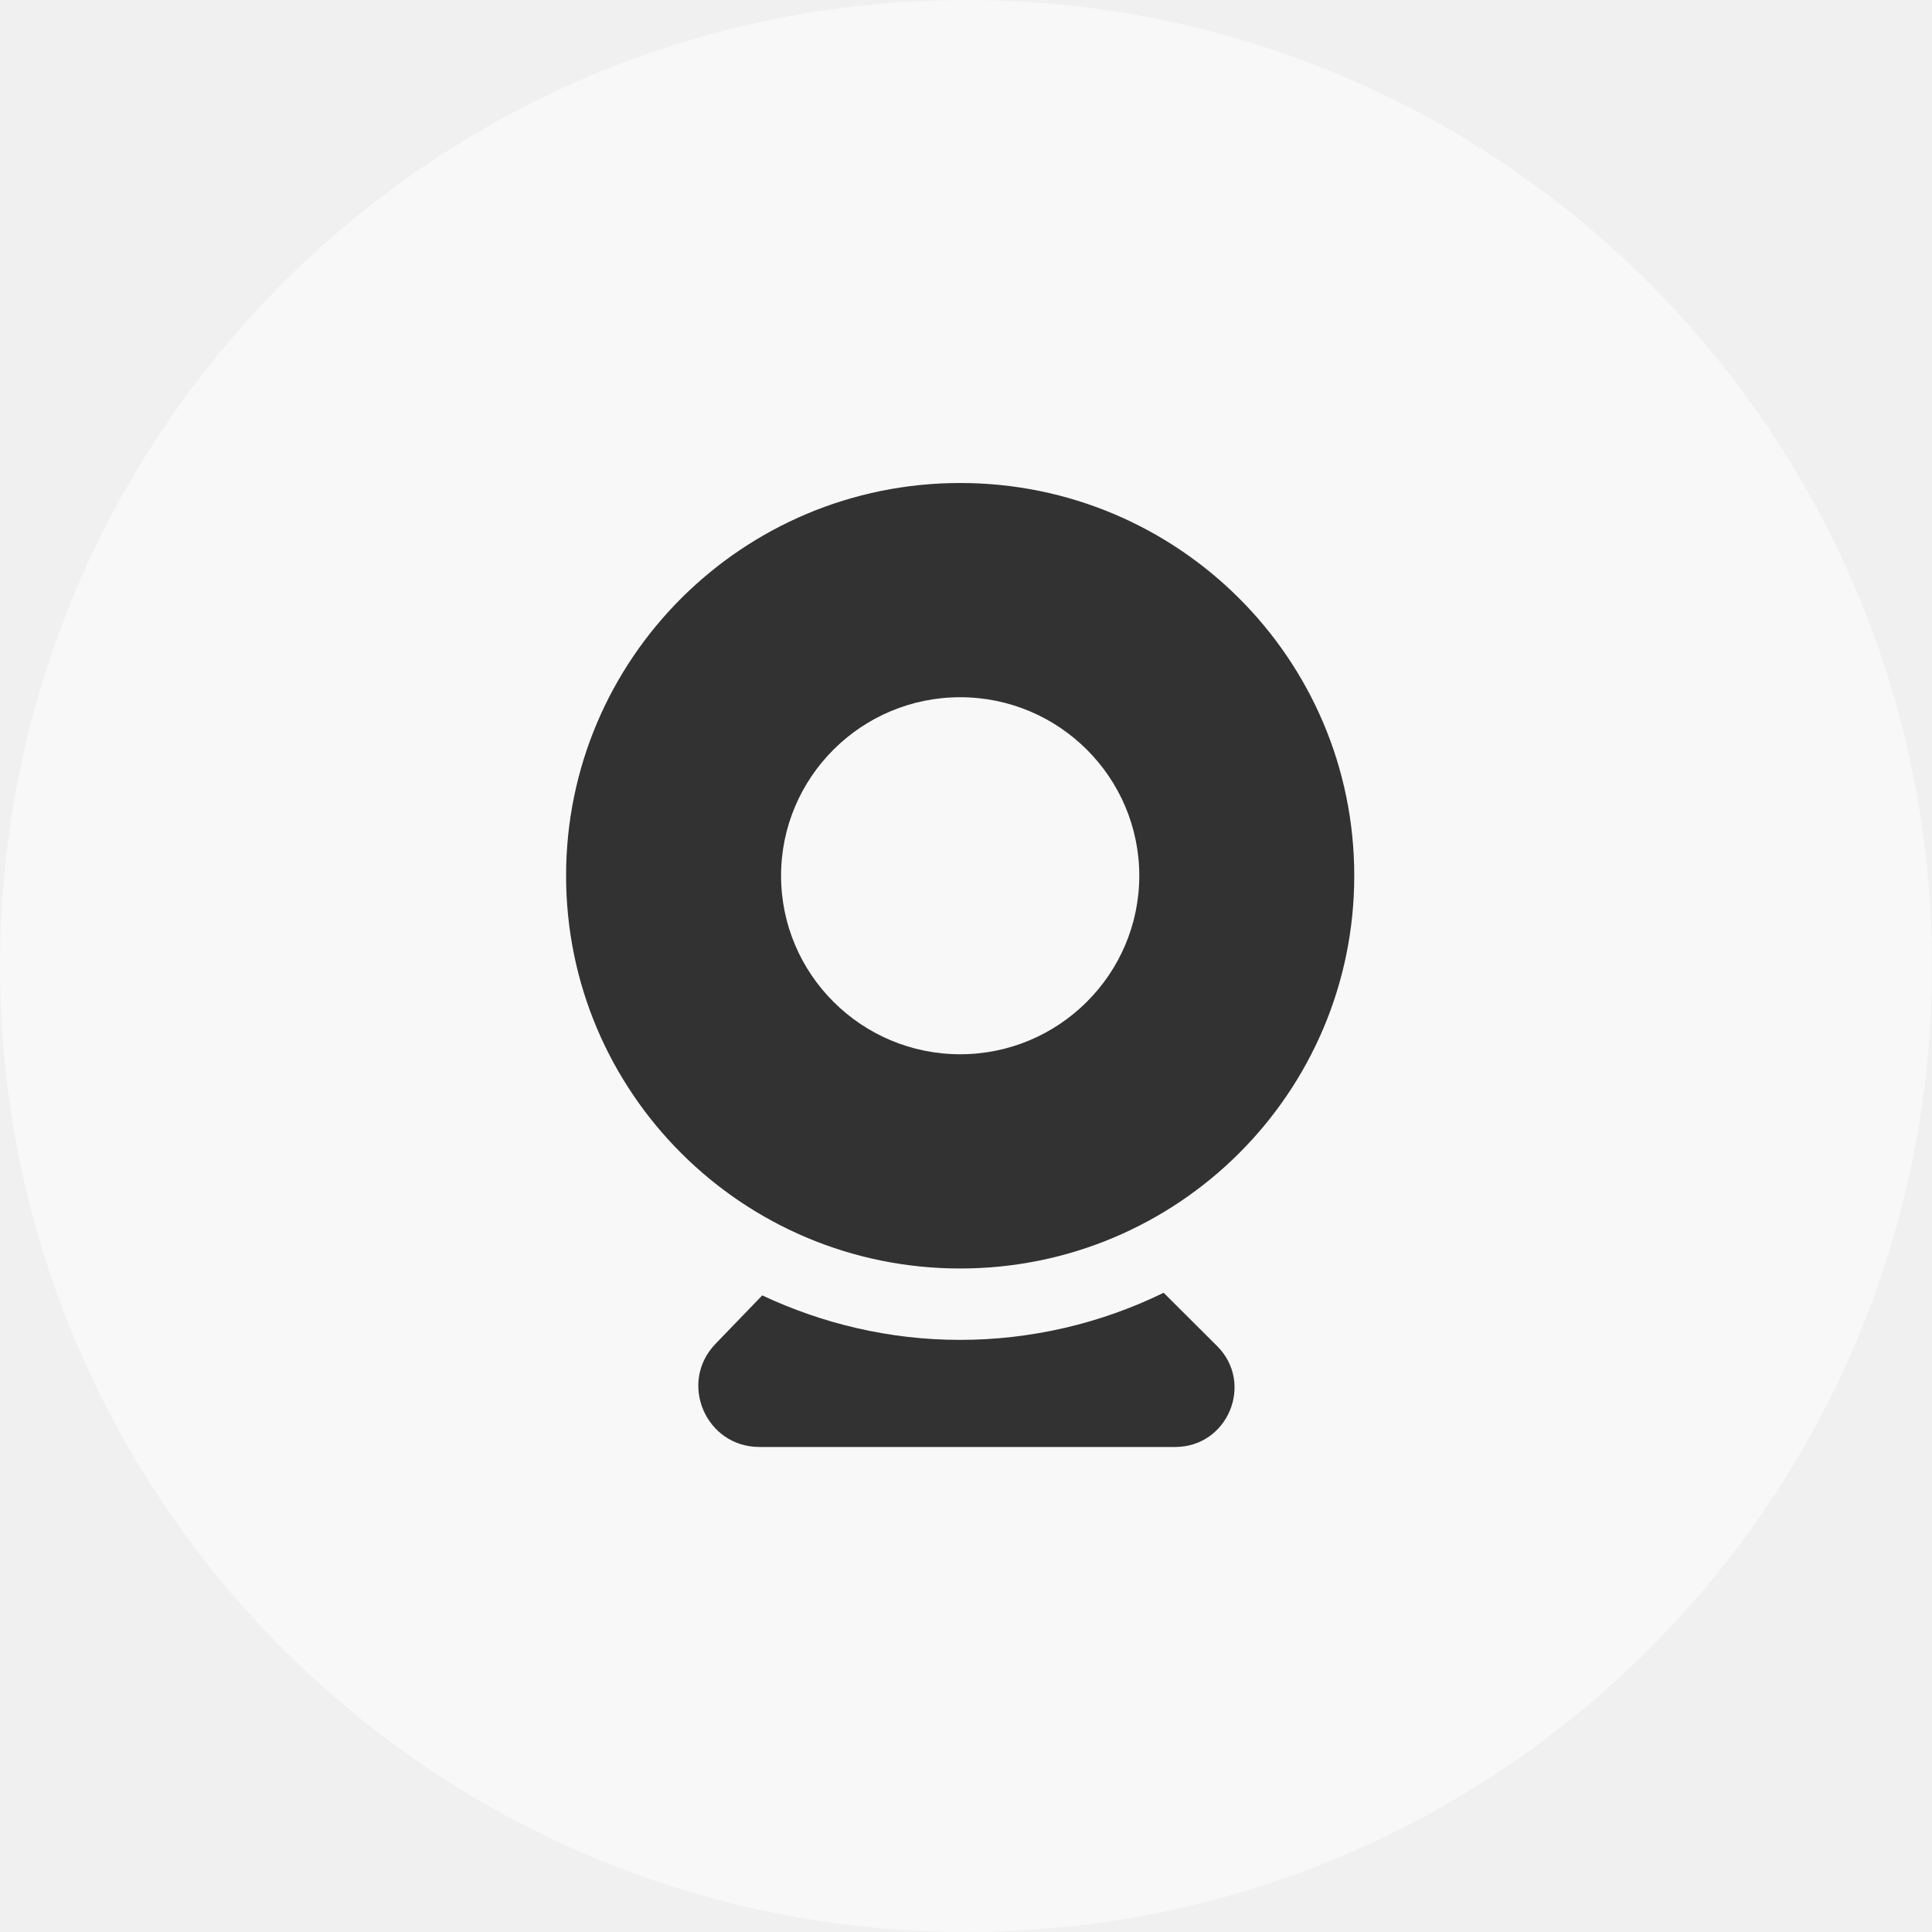
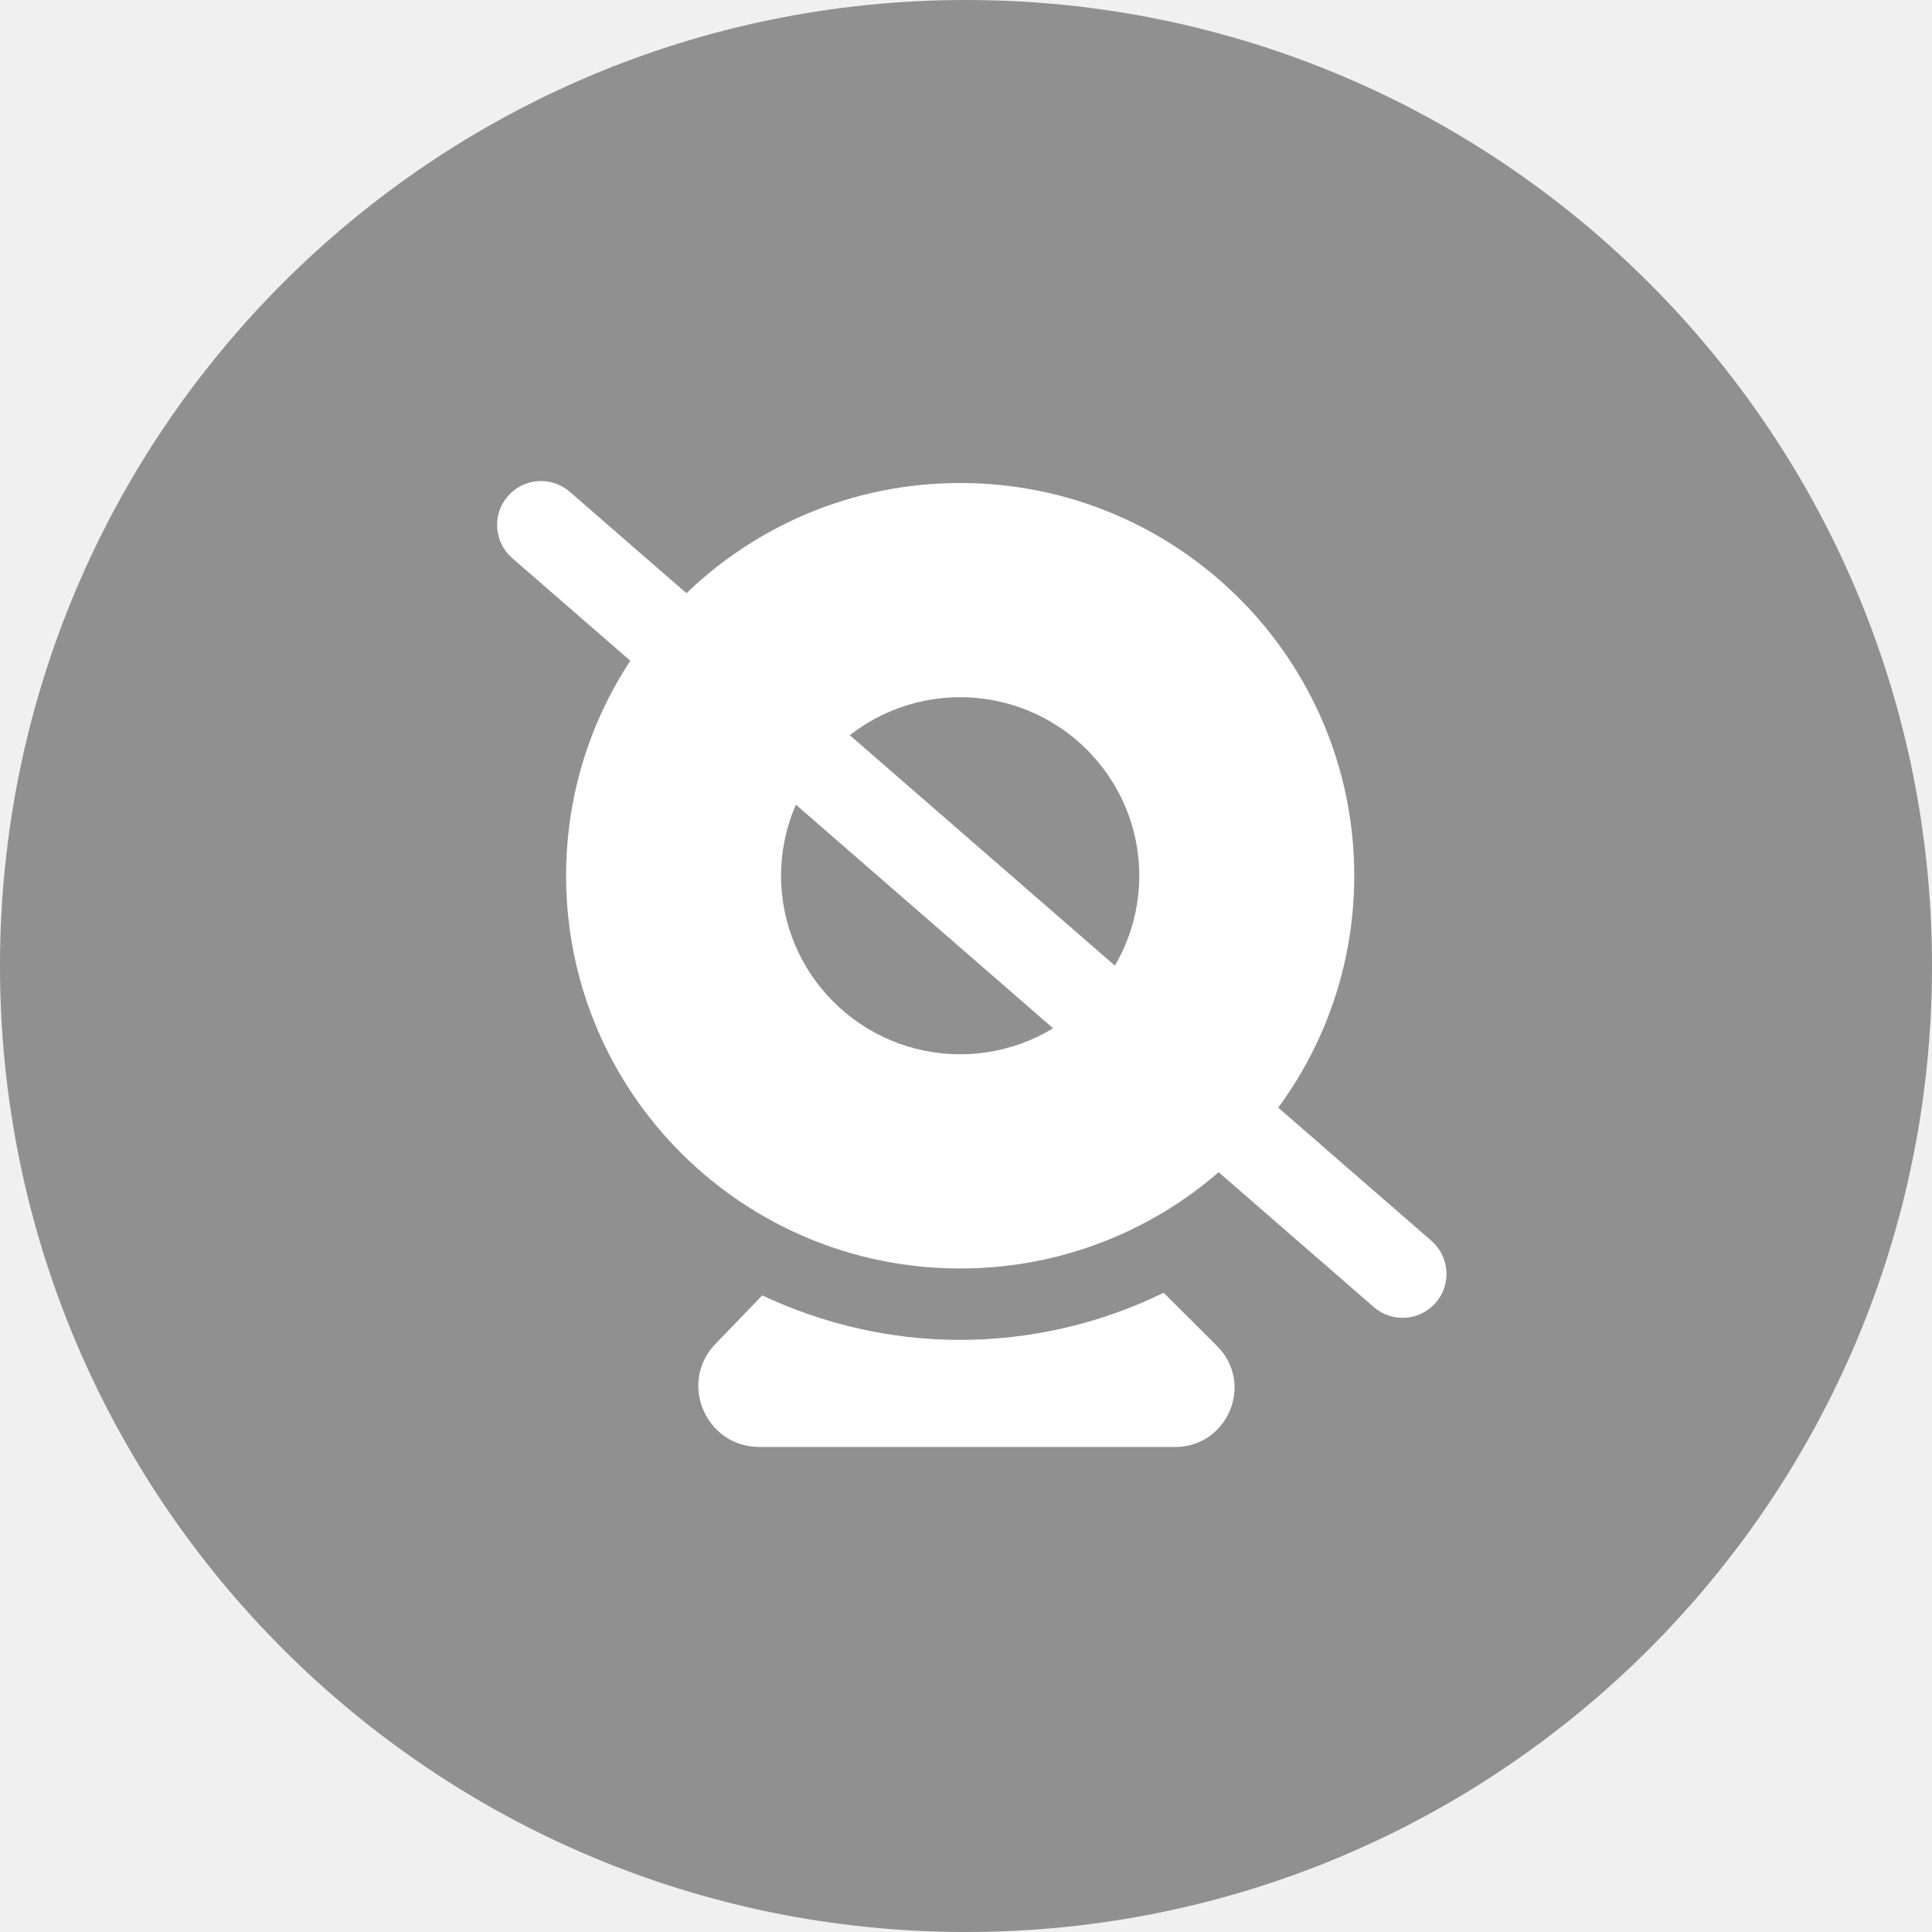
<svg xmlns="http://www.w3.org/2000/svg" width="44px" height="44px" viewBox="0 0 44 44" version="1.1">
  <defs>
    <filter id="filter-1">
      <feColorMatrix in="SourceGraphic" type="matrix" values="0 0 0 0 1 0 0 0 0 1 0 0 0 0 1 0 0 0 1 0" />
    </filter>
  </defs>
  <g id="客户端" stroke="none" stroke-width="1" fill="none" fill-rule="evenodd">
    <g id="首页-语音视频-视频通话" transform="translate(-411, -413)">
      <g id="编组-11" transform="translate(411, 413)">
-         <circle id="椭圆形" fill="#ffffff" opacity="0.5" cx="22" cy="22" r="22" />
-         <path fill="#000000" opacity="0.8" transform="translate(12.69231, 11)" d="M13.809,18.442 L13.809,18.442 C12.367,19.147 10.781,19.514 9.175,19.515 C7.561,19.515 6.036,19.144 4.667,18.502 L3.601,19.607 C2.753,20.489 3.379,21.954 4.604,21.954 L14.07,21.954 C15.274,21.954 15.876,20.502 15.026,19.655 L13.809,18.442 L13.809,18.442 Z M9.175,4.879 C11.425,4.879 13.254,6.703 13.254,8.944 C13.254,11.185 11.425,13.01 9.175,13.01 C6.924,13.01 5.096,11.185 5.096,8.944 C5.096,6.703 6.924,4.879 9.175,4.879 L9.175,4.879 Z M9.175,0 C4.219,0 0.2,4.004 0.2,8.944 C0.2,13.885 4.219,17.889 9.175,17.889 C14.132,17.889 18.15,13.885 18.15,8.944 C18.15,4.004 14.132,0 9.175,0 Z" />
+         <circle id="椭圆形" fill="#000000" opacity="0.4" cx="22" cy="22" r="22" />
+         <g filter="url(#filter-1)" id="摄像头">
+           <g transform="translate(12.69231, 11)" fill="#000000" fill-rule="nonzero" id="形状">
+             <path d="M13.809,18.442 L13.809,18.442 C12.367,19.147 10.781,19.514 9.175,19.515 C7.561,19.515 6.036,19.144 4.667,18.502 L3.601,19.607 C2.753,20.489 3.379,21.954 4.604,21.954 L14.07,21.954 C15.274,21.954 15.876,20.502 15.026,19.655 L13.809,18.442 L13.809,18.442 Z M9.175,4.879 C11.425,4.879 13.254,6.703 13.254,8.944 C13.254,11.185 11.425,13.01 9.175,13.01 C6.924,13.01 5.096,11.185 5.096,8.944 C5.096,6.703 6.924,4.879 9.175,4.879 L9.175,4.879 Z M9.175,0 C4.219,0 0.2,4.004 0.2,8.944 C0.2,13.885 4.219,17.889 9.175,17.889 C14.132,17.889 18.15,13.885 18.15,8.944 C18.15,4.004 14.132,0 9.175,0 Z" />
+           </g>
+         </g>
+         <rect id="矩形" fill="#FFFFFF" transform="translate(22.13206, 20.48409) rotate(-49) translate(-22.13206, -20.48409) " x="21.132" y="6.484" width="2" height="28" rx="1" />
      </g>
    </g>
  </g>
</svg>
